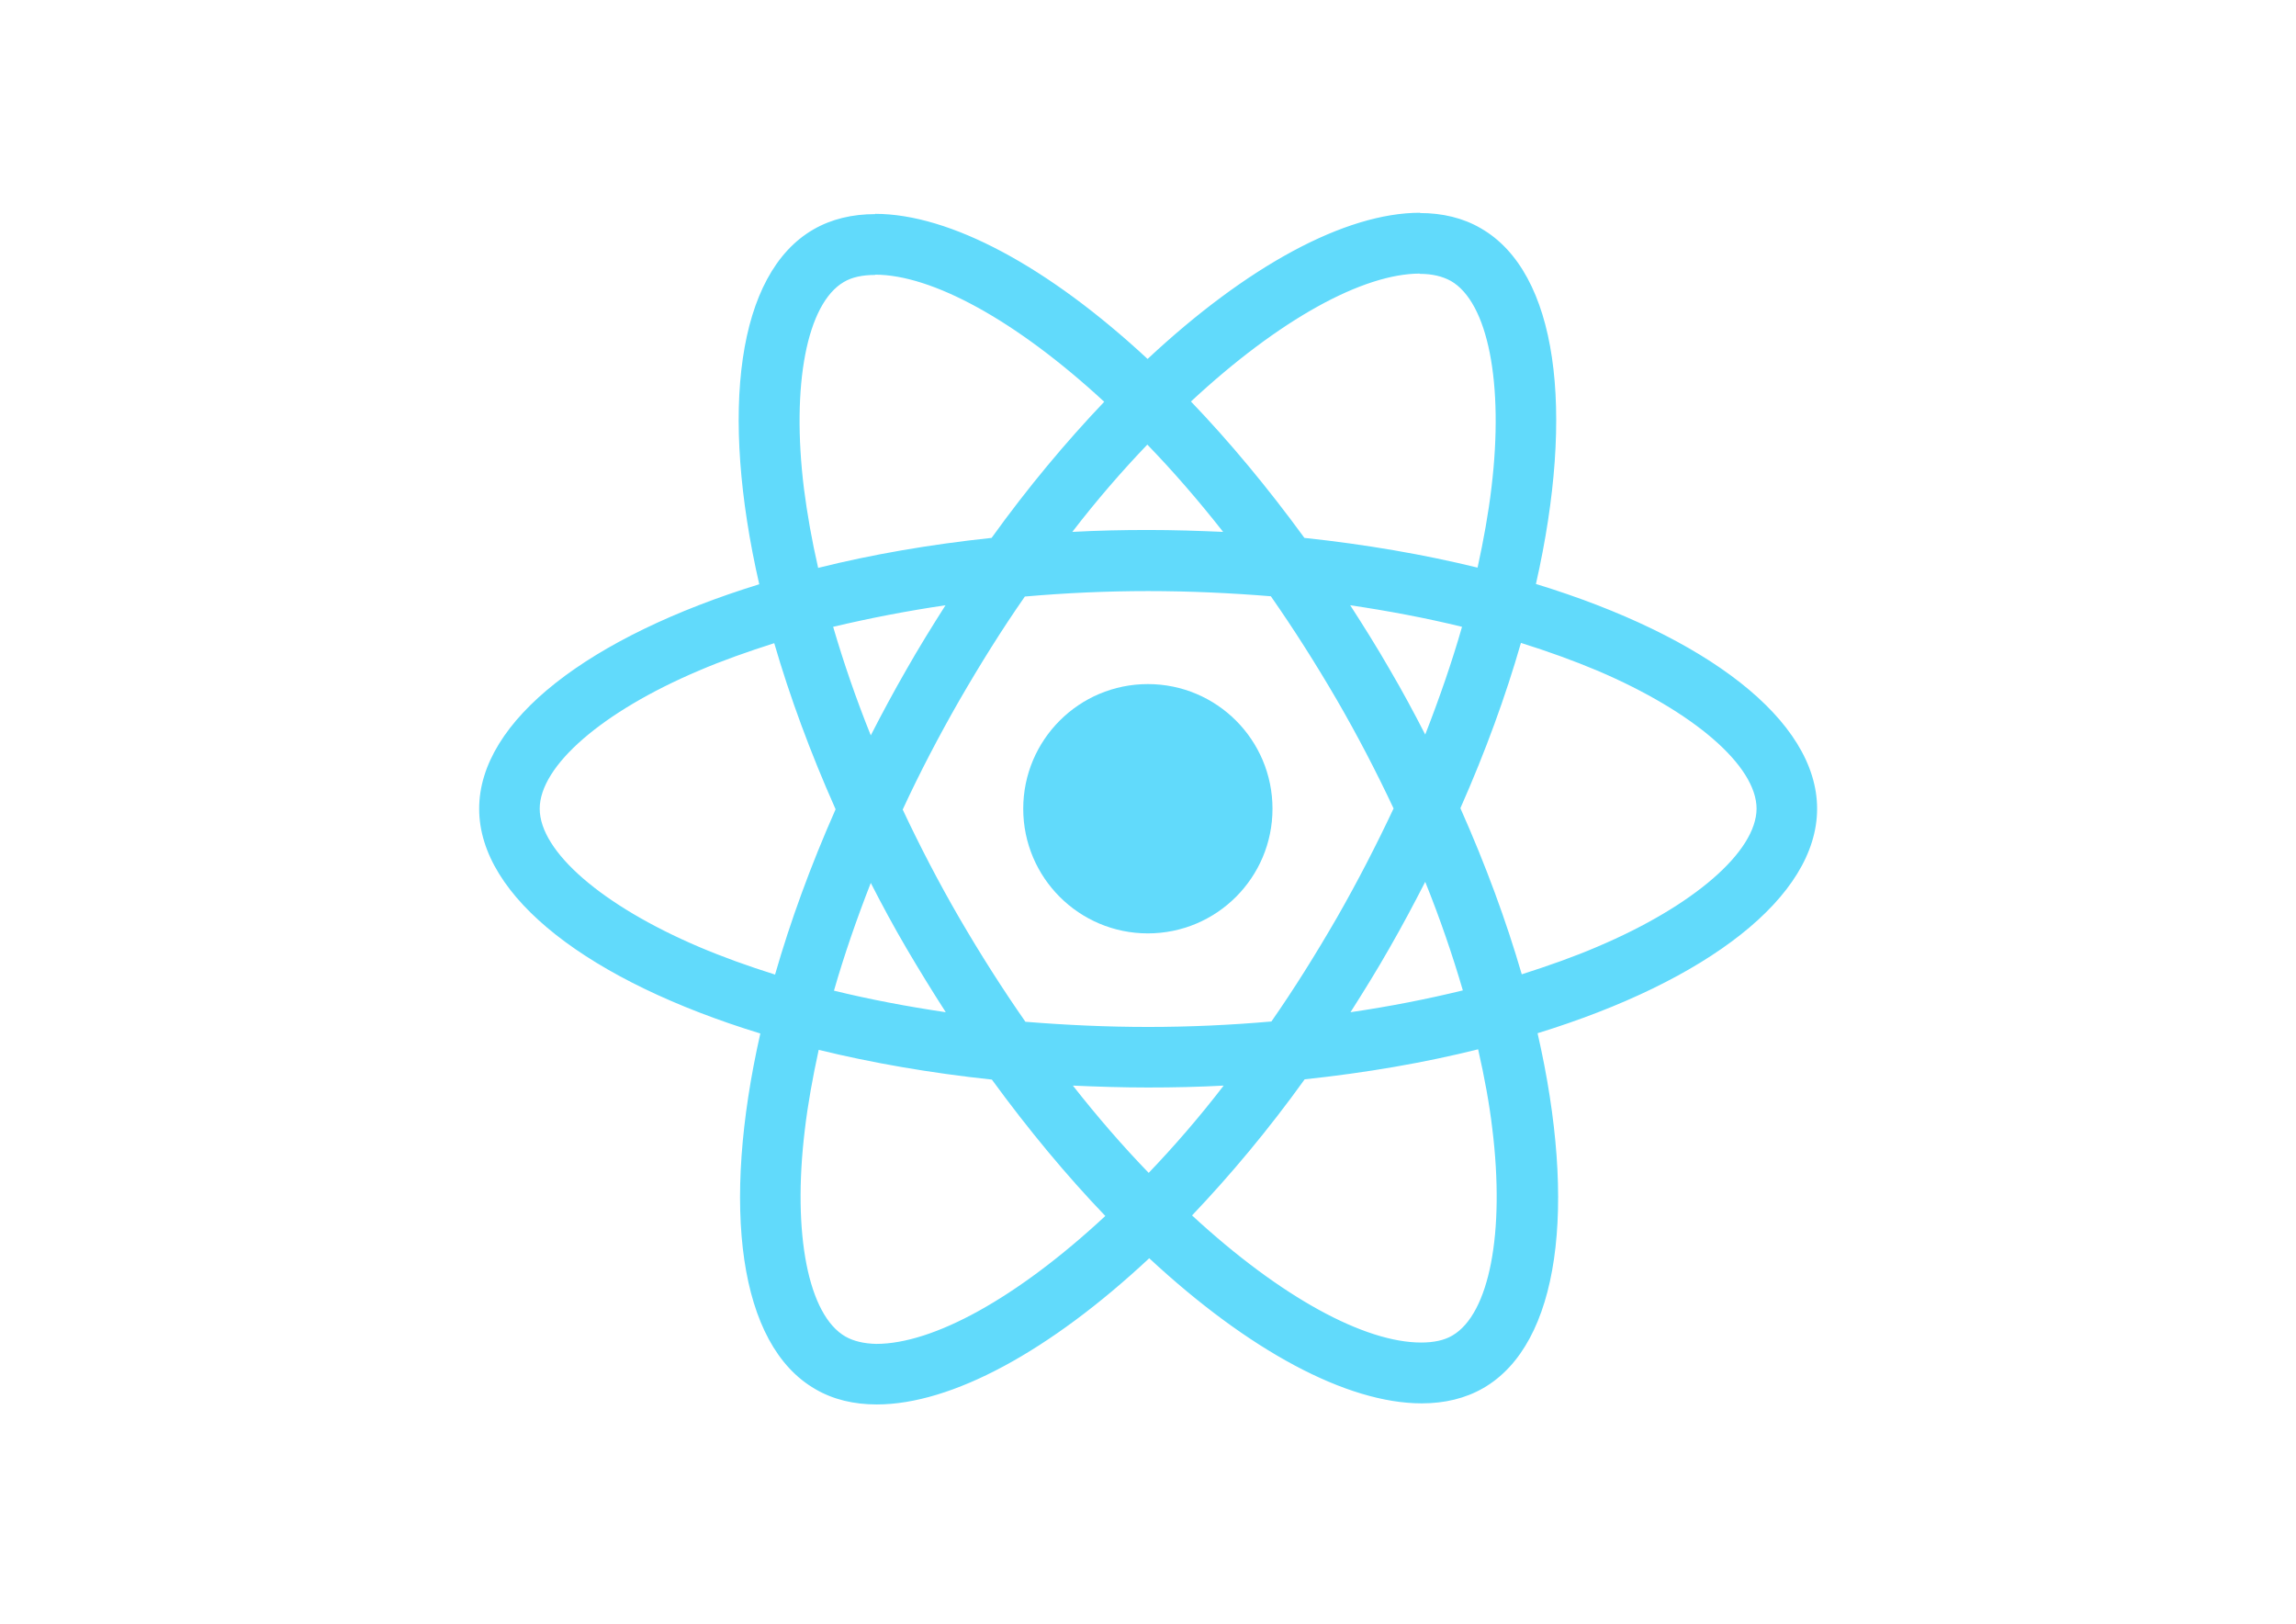
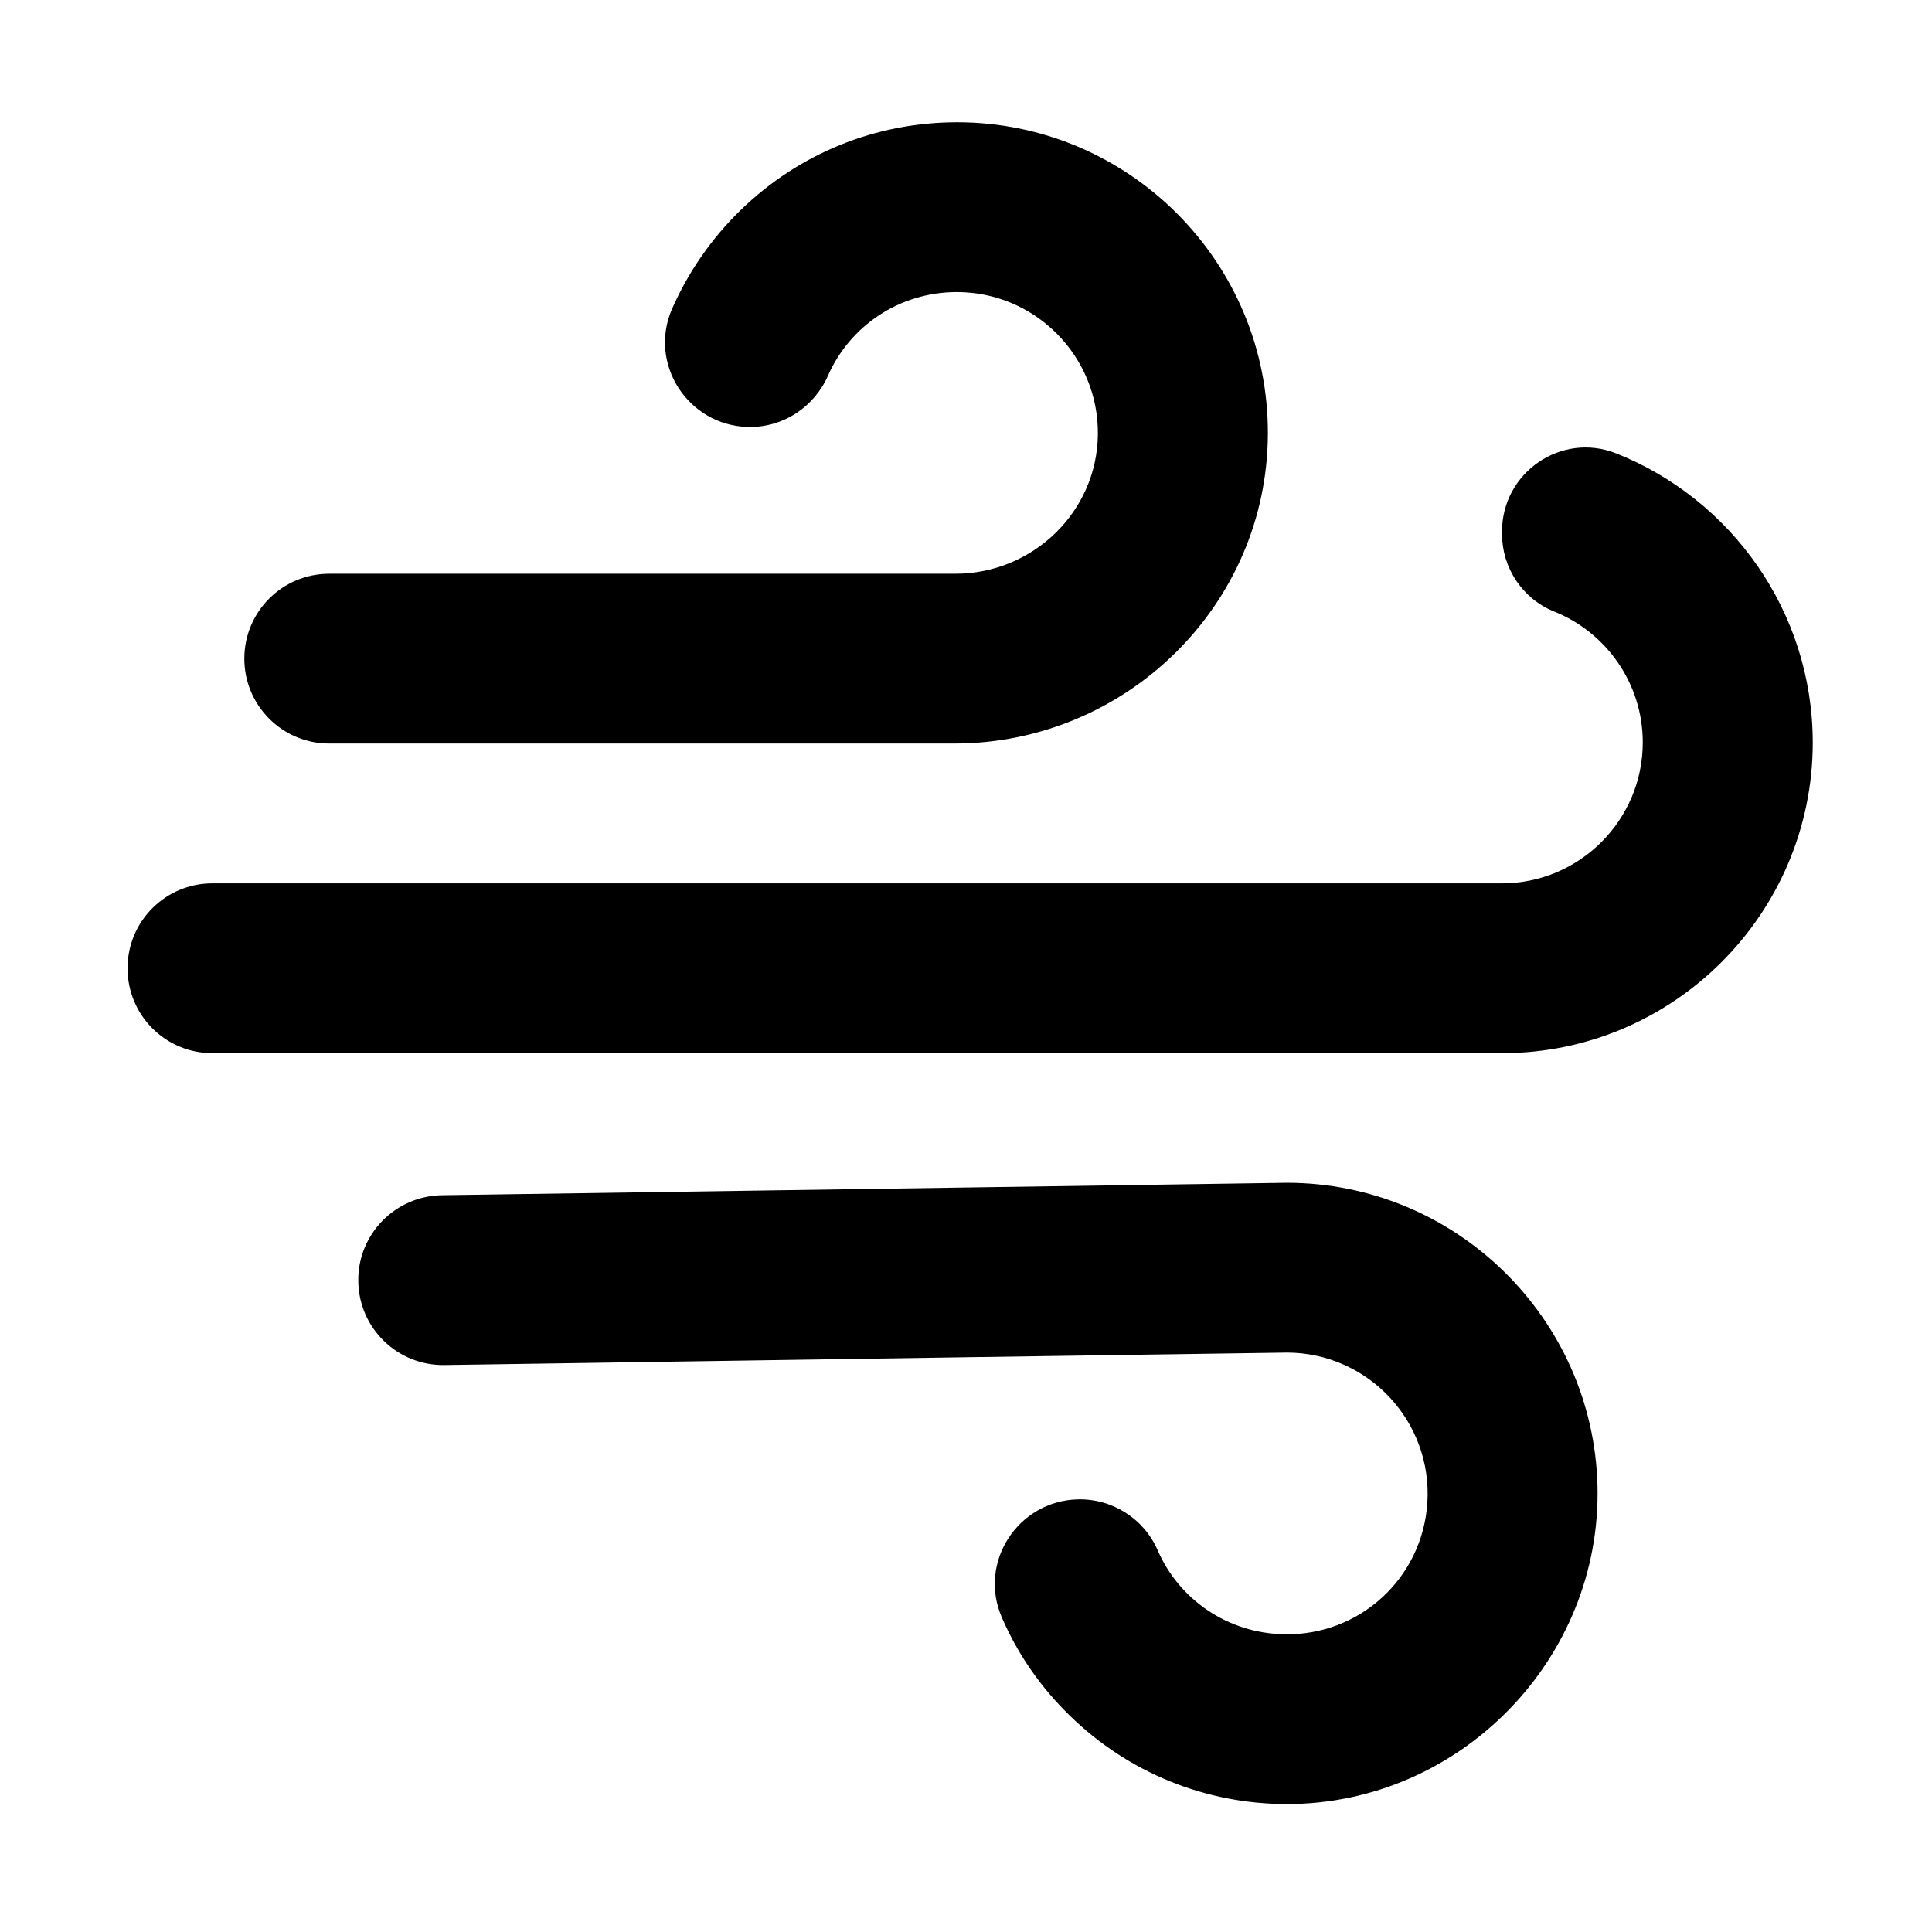
- <svg xmlns="http://www.w3.org/2000/svg" viewBox="0 0 841.9 595.3">
-   <g fill="#61DAFB">
-     <path d="M666.3 296.5c0-32.5-40.7-63.3-103.1-82.4 14.4-63.6 8-114.2-20.2-130.4-6.5-3.8-14.1-5.6-22.4-5.6v22.3c4.6 0 8.3.9 11.4 2.6 13.6 7.8 19.5 37.5 14.9 75.7-1.1 9.4-2.9 19.3-5.1 29.4-19.6-4.8-41-8.5-63.5-10.9-13.5-18.5-27.5-35.3-41.6-50 32.6-30.3 63.2-46.9 84-46.9V78c-27.5 0-63.5 19.6-99.9 53.6-36.4-33.8-72.4-53.2-99.9-53.2v22.3c20.7 0 51.4 16.5 84 46.6-14 14.7-28 31.4-41.3 49.9-22.6 2.4-44 6.1-63.6 11-2.3-10-4-19.7-5.2-29-4.7-38.2 1.1-67.9 14.6-75.8 3-1.8 6.9-2.6 11.5-2.6V78.5c-8.4 0-16 1.8-22.6 5.6-28.1 16.2-34.4 66.7-19.9 130.1-62.2 19.2-102.7 49.9-102.7 82.3 0 32.5 40.7 63.3 103.1 82.4-14.4 63.6-8 114.2 20.2 130.4 6.5 3.8 14.1 5.6 22.5 5.6 27.5 0 63.5-19.6 99.9-53.6 36.4 33.8 72.4 53.2 99.9 53.2 8.4 0 16-1.8 22.6-5.6 28.1-16.2 34.4-66.7 19.9-130.1 62-19.1 102.5-49.9 102.5-82.3zm-130.2-66.7c-3.7 12.9-8.3 26.2-13.5 39.5-4.1-8-8.4-16-13.1-24-4.6-8-9.5-15.8-14.4-23.4 14.2 2.1 27.9 4.7 41 7.9zm-45.8 106.5c-7.8 13.5-15.8 26.3-24.1 38.2-14.9 1.3-30 2-45.2 2-15.1 0-30.2-.7-45-1.9-8.3-11.9-16.4-24.6-24.2-38-7.6-13.1-14.5-26.4-20.8-39.8 6.2-13.4 13.2-26.8 20.7-39.9 7.8-13.5 15.8-26.3 24.1-38.2 14.9-1.3 30-2 45.2-2 15.1 0 30.2.7 45 1.9 8.3 11.9 16.4 24.6 24.2 38 7.6 13.1 14.5 26.4 20.8 39.8-6.3 13.4-13.2 26.8-20.7 39.9zm32.3-13c5.4 13.4 10 26.8 13.8 39.8-13.1 3.2-26.9 5.9-41.2 8 4.9-7.7 9.8-15.6 14.4-23.7 4.6-8 8.9-16.1 13-24.1zM421.2 430c-9.3-9.6-18.6-20.3-27.8-32 9 .4 18.2.7 27.5.7 9.4 0 18.7-.2 27.8-.7-9 11.7-18.3 22.4-27.5 32zm-74.4-58.9c-14.2-2.1-27.9-4.7-41-7.9 3.7-12.9 8.3-26.2 13.5-39.5 4.1 8 8.4 16 13.1 24 4.7 8 9.5 15.8 14.4 23.4zM420.7 163c9.3 9.6 18.6 20.3 27.8 32-9-.4-18.2-.7-27.5-.7-9.4 0-18.7.2-27.8.7 9-11.7 18.3-22.4 27.5-32zm-74 58.9c-4.9 7.7-9.8 15.6-14.4 23.7-4.6 8-8.9 16-13 24-5.4-13.4-10-26.8-13.8-39.8 13.1-3.1 26.9-5.8 41.2-7.9zm-90.5 125.2c-35.4-15.1-58.3-34.9-58.3-50.6 0-15.7 22.9-35.6 58.3-50.6 8.6-3.7 18-7 27.7-10.1 5.7 19.6 13.2 40 22.5 60.9-9.2 20.8-16.6 41.1-22.2 60.6-9.9-3.1-19.3-6.5-28-10.2zM310 490c-13.6-7.8-19.5-37.5-14.9-75.7 1.1-9.4 2.9-19.3 5.1-29.4 19.6 4.8 41 8.5 63.5 10.9 13.5 18.5 27.5 35.3 41.6 50-32.6 30.3-63.2 46.9-84 46.9-4.5-.1-8.3-1-11.3-2.7zm237.2-76.2c4.7 38.2-1.1 67.9-14.6 75.8-3 1.8-6.9 2.6-11.5 2.6-20.7 0-51.4-16.5-84-46.6 14-14.7 28-31.4 41.3-49.9 22.6-2.4 44-6.1 63.6-11 2.3 10.1 4.1 19.8 5.2 29.1zm38.5-66.7c-8.6 3.7-18 7-27.7 10.1-5.7-19.6-13.2-40-22.5-60.9 9.2-20.8 16.6-41.1 22.2-60.6 9.9 3.1 19.3 6.5 28.1 10.2 35.4 15.1 58.3 34.9 58.3 50.6-.1 15.7-23 35.6-58.4 50.6zM320.8 78.4z" />
-     <circle cx="420.9" cy="296.5" r="45.7" />
-     <path d="M520.5 78.1z" />
-   </g>
+ <svg xmlns="http://www.w3.org/2000/svg" viewBox="0 0 1024 1024" width="128" height="128">
+   <path d="M174.5 394.1h331.2c91 0 166-73.2 166.3-164.2 0.3-91-73.7-165.1-164.7-165.1-43.2 0-84 16.6-114.9 46.7-15.5 15.1-27.7 32.9-36.2 52.2-12.7 29.1 8.4 61.7 40.1 62.6 18.5 0.5 35.2-10.4 42.6-27.3 11.6-26.2 37.7-44.2 68.3-44.2 41.4 0 75.1 33.9 74.7 75.4-0.4 41.1-34.5 73.9-75.6 73.9H174.5c-24.9 0-45 20.1-45 45s20.2 45 45 45zM189.3 634.2l0.6 45-0.6-45zM682 626.9c-0.6 0-0.8 0-427.3 6.3-7.3 0.1-14.2 0.2-20.5 0.3-24.8 0.4-44.7 20.8-44.3 45.6 0.3 24.9 20.8 44.8 45.7 44.4 6.3-0.1 13.2-0.2 20.5-0.3 124.9-1.9 415.3-6.2 426.2-6.3 42.8 0.2 77.2 36.5 74.2 80-2.8 39.8-35.9 70-75.7 69.3-30.2-0.5-55.9-18.5-67.2-44.5-7.3-16.8-24.1-27.5-42.5-27-31.7 0.9-52.8 33.5-40.1 62.6 8.4 19.4 20.6 37.1 36.2 52.2 30.9 30.1 71.8 46.7 115 46.7 91.8-0.1 166.8-77 164.5-168.8-2.3-88.9-75.3-160.5-164.7-160.5z" fill="currentColor" />
+   <path d="M856.6 240.3c-29-11.5-60.5 10.1-60.5 41.4v1.3c0 18 10.9 34.4 27.6 41.1 27.5 11 47 38 47 69.4 0 41.2-33.5 74.7-74.7 74.7H112.6c-24.9 0-45 20.1-45 45s20.1 45 45 45h683.5c90.8 0 164.7-73.9 164.7-164.7-0.1-69.5-43.3-129-104.2-153.2z" fill="currentColor" />
</svg>
